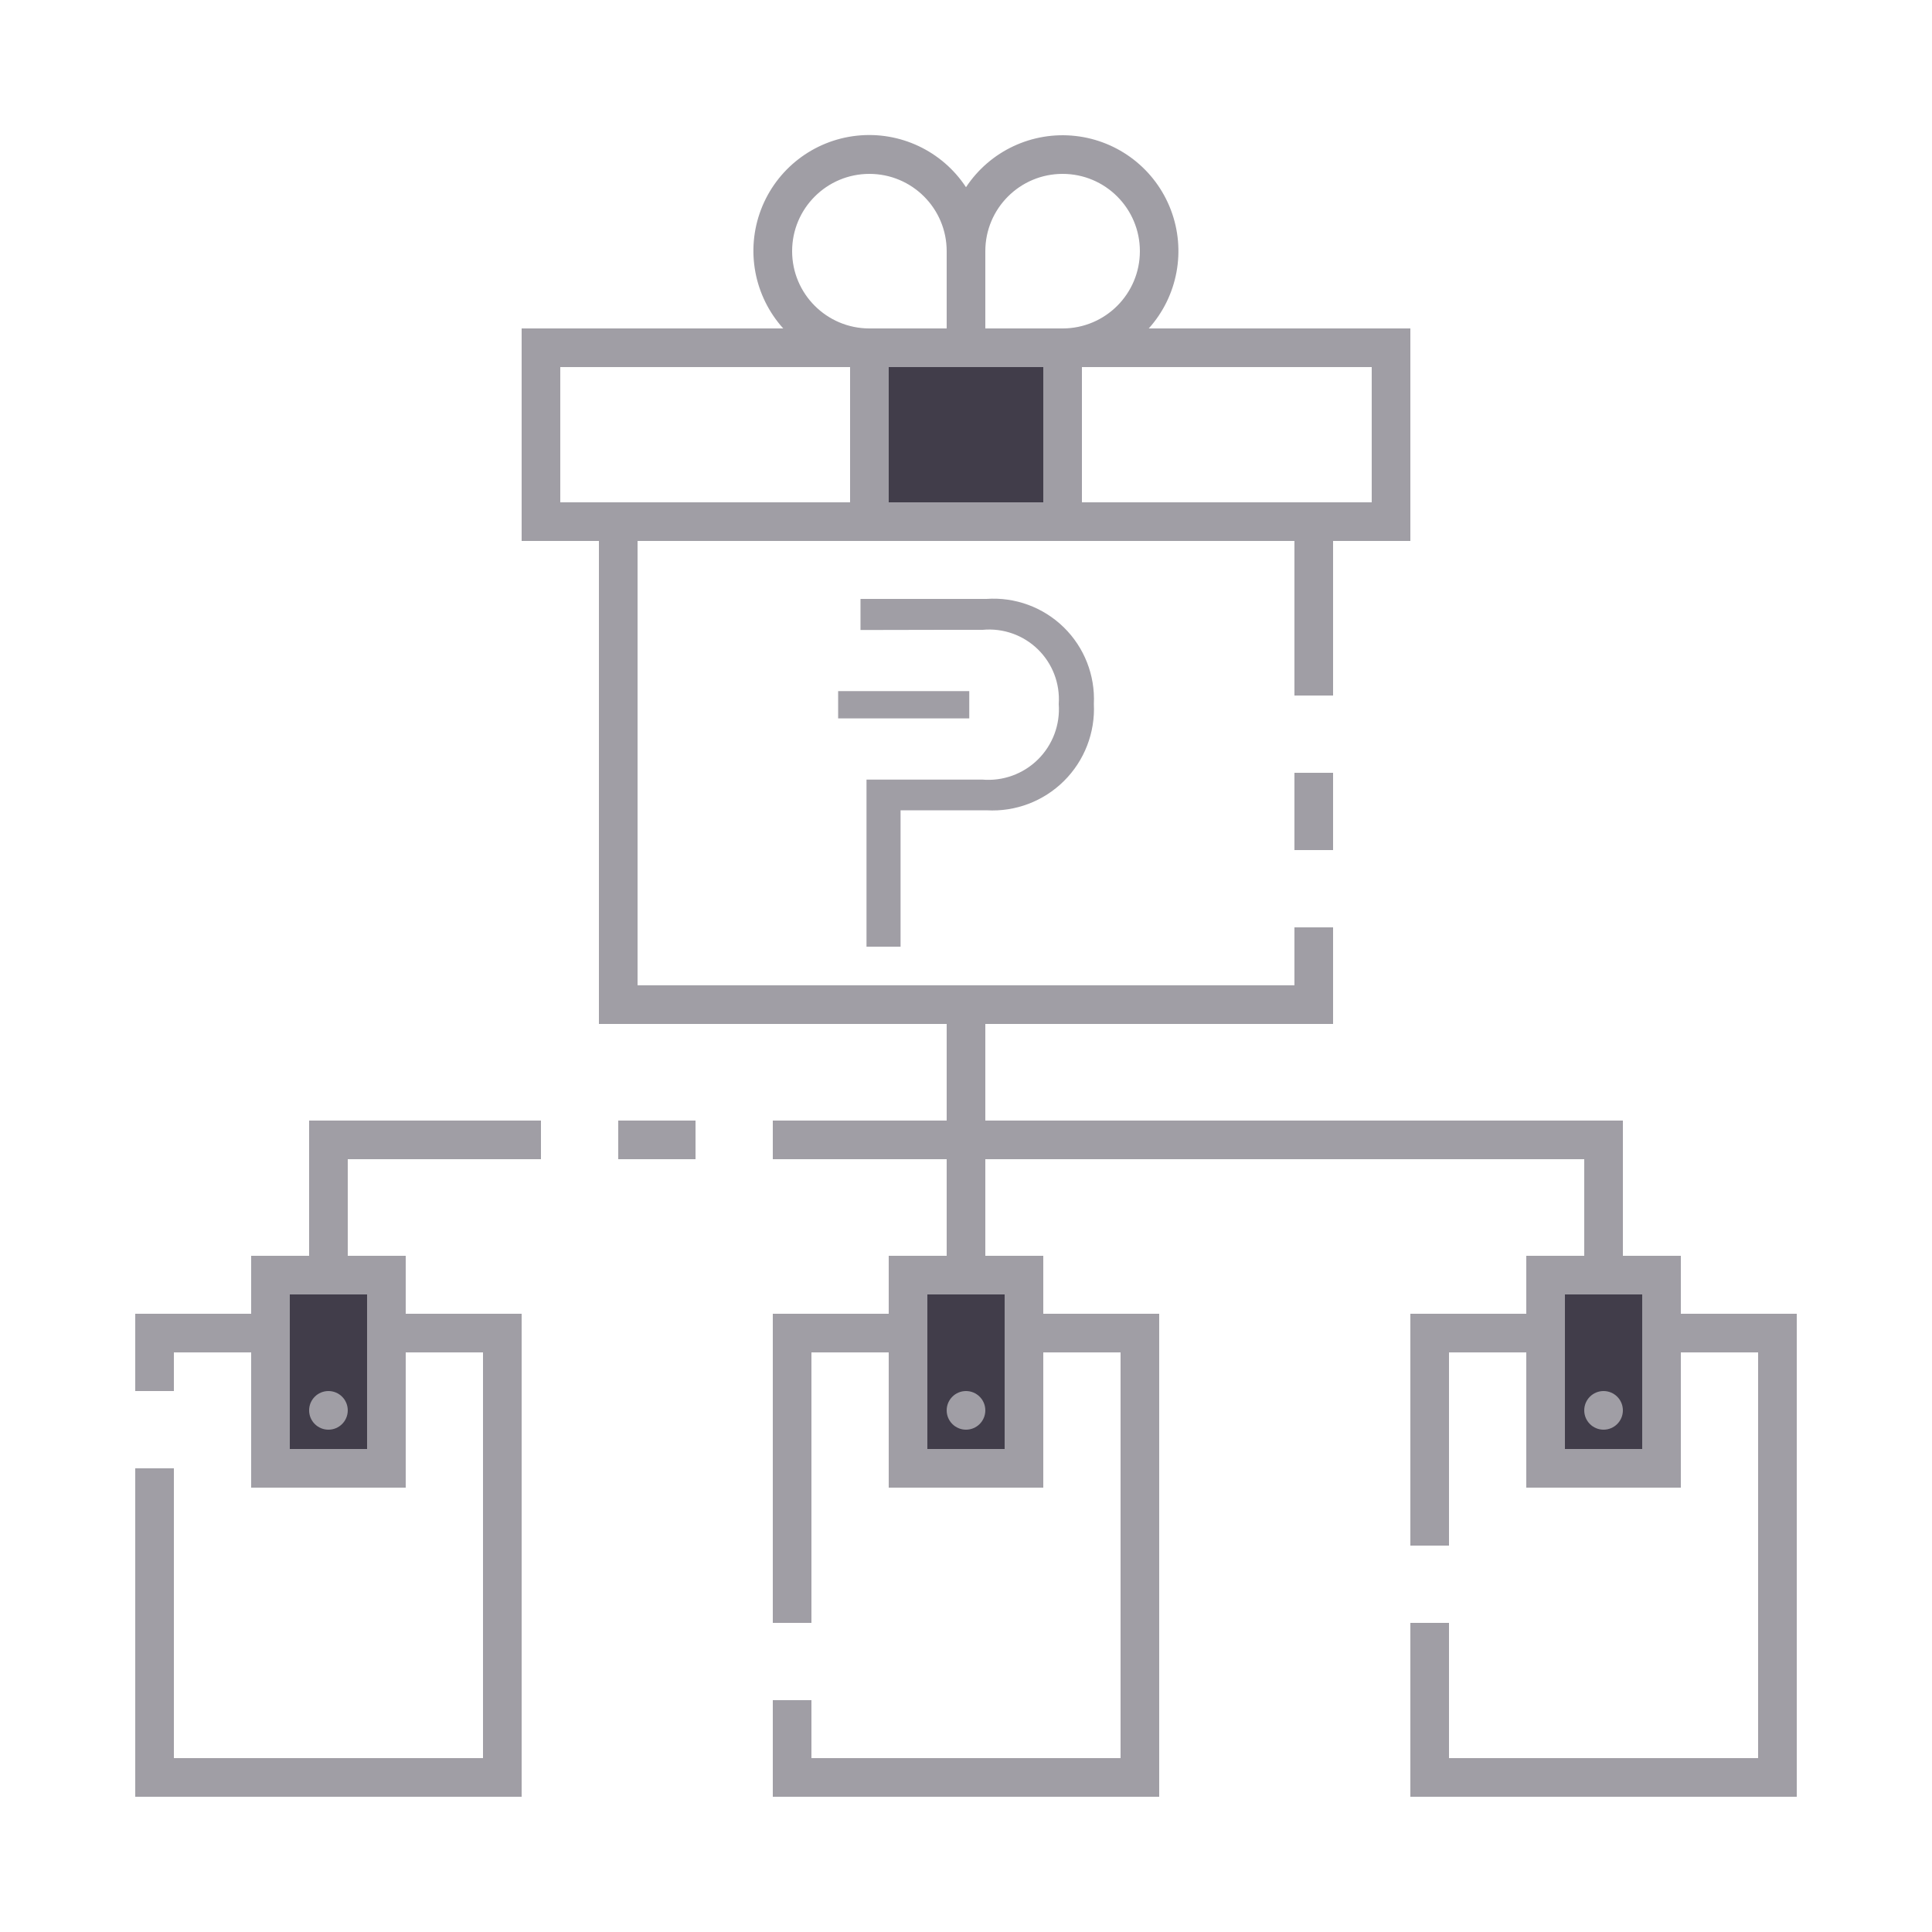
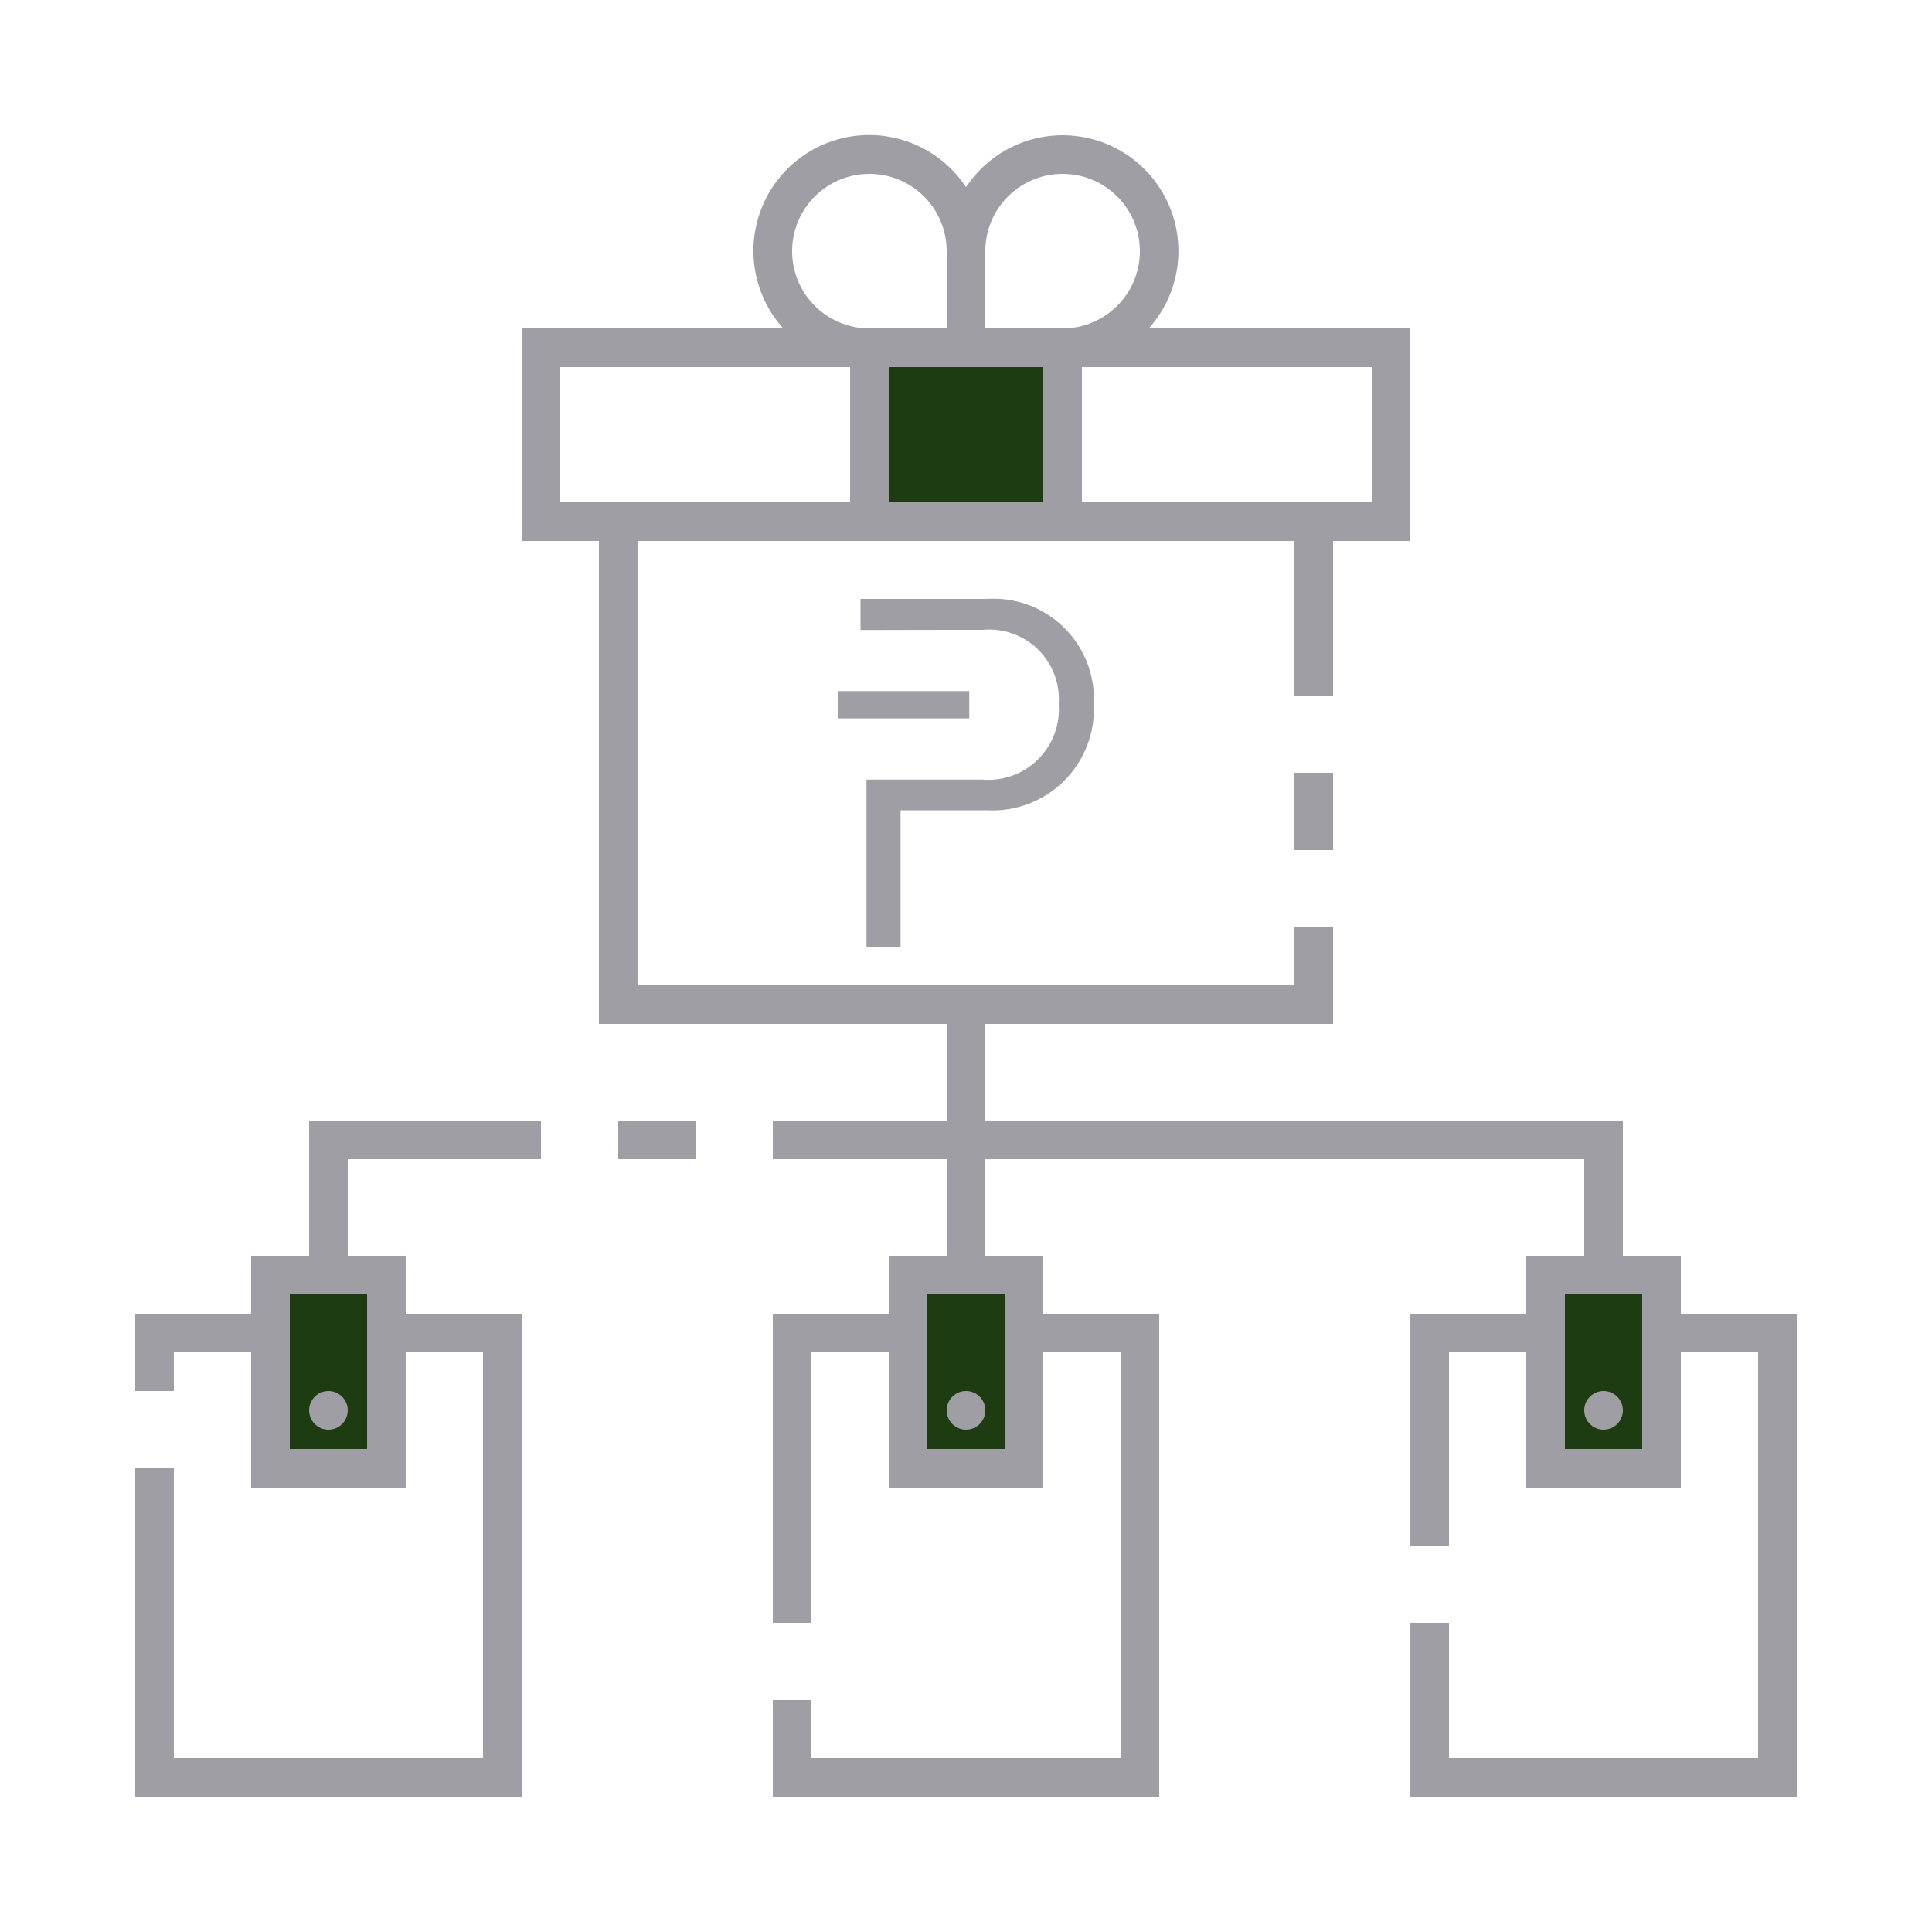
<svg xmlns="http://www.w3.org/2000/svg" id="ic_empty_dark_multisend" width="100" height="100" viewBox="0 0 100 100">
  <defs>
    <style type="text/css">
-             .cls-1{fill:#413d4a}.cls-2{fill:#a09ea5}.cls-3{fill:none}
+             .cls-1{fill:#1e3c12}.cls-2{fill:#a09ea5}.cls-3{fill:none}
        </style>
  </defs>
  <g id="Group_9062" data-name="Group 9062">
    <g id="Group_9060" data-name="Group 9060">
      <path id="Rectangle_4717" d="M0 0h10v9H0z" class="cls-1" data-name="Rectangle 4717" transform="translate(45 18)" />
      <g id="Group_9059" data-name="Group 9059">
        <path id="Rectangle_4718" d="M0 0h6v10H0z" class="cls-1" data-name="Rectangle 4718" transform="translate(14 66)" />
        <path id="Rectangle_4719" d="M0 0h6v10H0z" class="cls-1" data-name="Rectangle 4719" transform="translate(80 66)" />
        <path id="Rectangle_4720" d="M0 0h6v10H0z" class="cls-1" data-name="Rectangle 4720" transform="translate(47 66)" />
      </g>
    </g>
    <g id="Group_9061" data-name="Group 9061">
      <path id="Rectangle_4721" d="M0 0h6.787v1.412H0z" class="cls-2" data-name="Rectangle 4721" transform="translate(43.382 35.772)" />
      <path id="Path_19006" d="M46.613 41.941h4.459a5.256 5.256 0 0 0 5.546-5.506A5.2 5.2 0 0 0 51.058 31h-6.519v1.609L49 32.6h1.863a3.607 3.607 0 0 1 3.937 3.84 3.655 3.655 0 0 1-3.965 3.911H44.85V49h1.763z" class="cls-2" data-name="Path 19006" />
      <path id="Rectangle_4722" d="M0 0h2v4H0z" class="cls-2" data-name="Rectangle 4722" transform="translate(67 40)" />
      <circle id="Ellipse_643" cx="1" cy="1" r="1" class="cls-2" data-name="Ellipse 643" transform="translate(49 72)" />
      <circle id="Ellipse_644" cx="1" cy="1" r="1" class="cls-2" data-name="Ellipse 644" transform="translate(82 72)" />
      <path id="Rectangle_4723" d="M0 0h4v2H0z" class="cls-2" data-name="Rectangle 4723" transform="translate(32 58)" />
      <path id="Path_19007" d="M16 65h-3v3H7v4h2v-2h4v7h8v-7h4v21H9V76H7v17h20V68h-6v-3h-3v-5h10v-2H16zm3 2v8h-4v-8z" class="cls-2" data-name="Path 19007" />
      <circle id="Ellipse_645" cx="1" cy="1" r="1" class="cls-2" data-name="Ellipse 645" transform="translate(16 72)" />
      <path id="Path_19008" d="M87 68v-3h-3v-7H51v-5h18v-5h-2v3H33V28h34v8h2v-8h4V17H59.46A5.994 5.994 0 1 0 50 9.69 5.995 5.995 0 1 0 40.54 17H27v11h4v25h18v5h-9v2h9v5h-3v3h-6v16h2V70h4v7h8v-7h4v21H42v-3h-2v5h20V68h-6v-3h-3v-5h31v5h-3v3h-6v12h2V70h4v7h8v-7h4v21H75v-7h-2v9h20V68zM71 19v7H56v-7zm-20-6a4 4 0 1 1 4 4h-4zm0 6h3v7h-8v-7h5zM45 9a4 4 0 0 1 4 4v4h-4a4 4 0 0 1 0-8zM29 26v-7h15v7H29zm23 41v8h-4v-8zm33 8h-4v-8h4z" class="cls-2" data-name="Path 19008" />
    </g>
  </g>
  <path id="Rectangle_4724" d="M0 0h100v100H0z" class="cls-3" data-name="Rectangle 4724" />
</svg>
